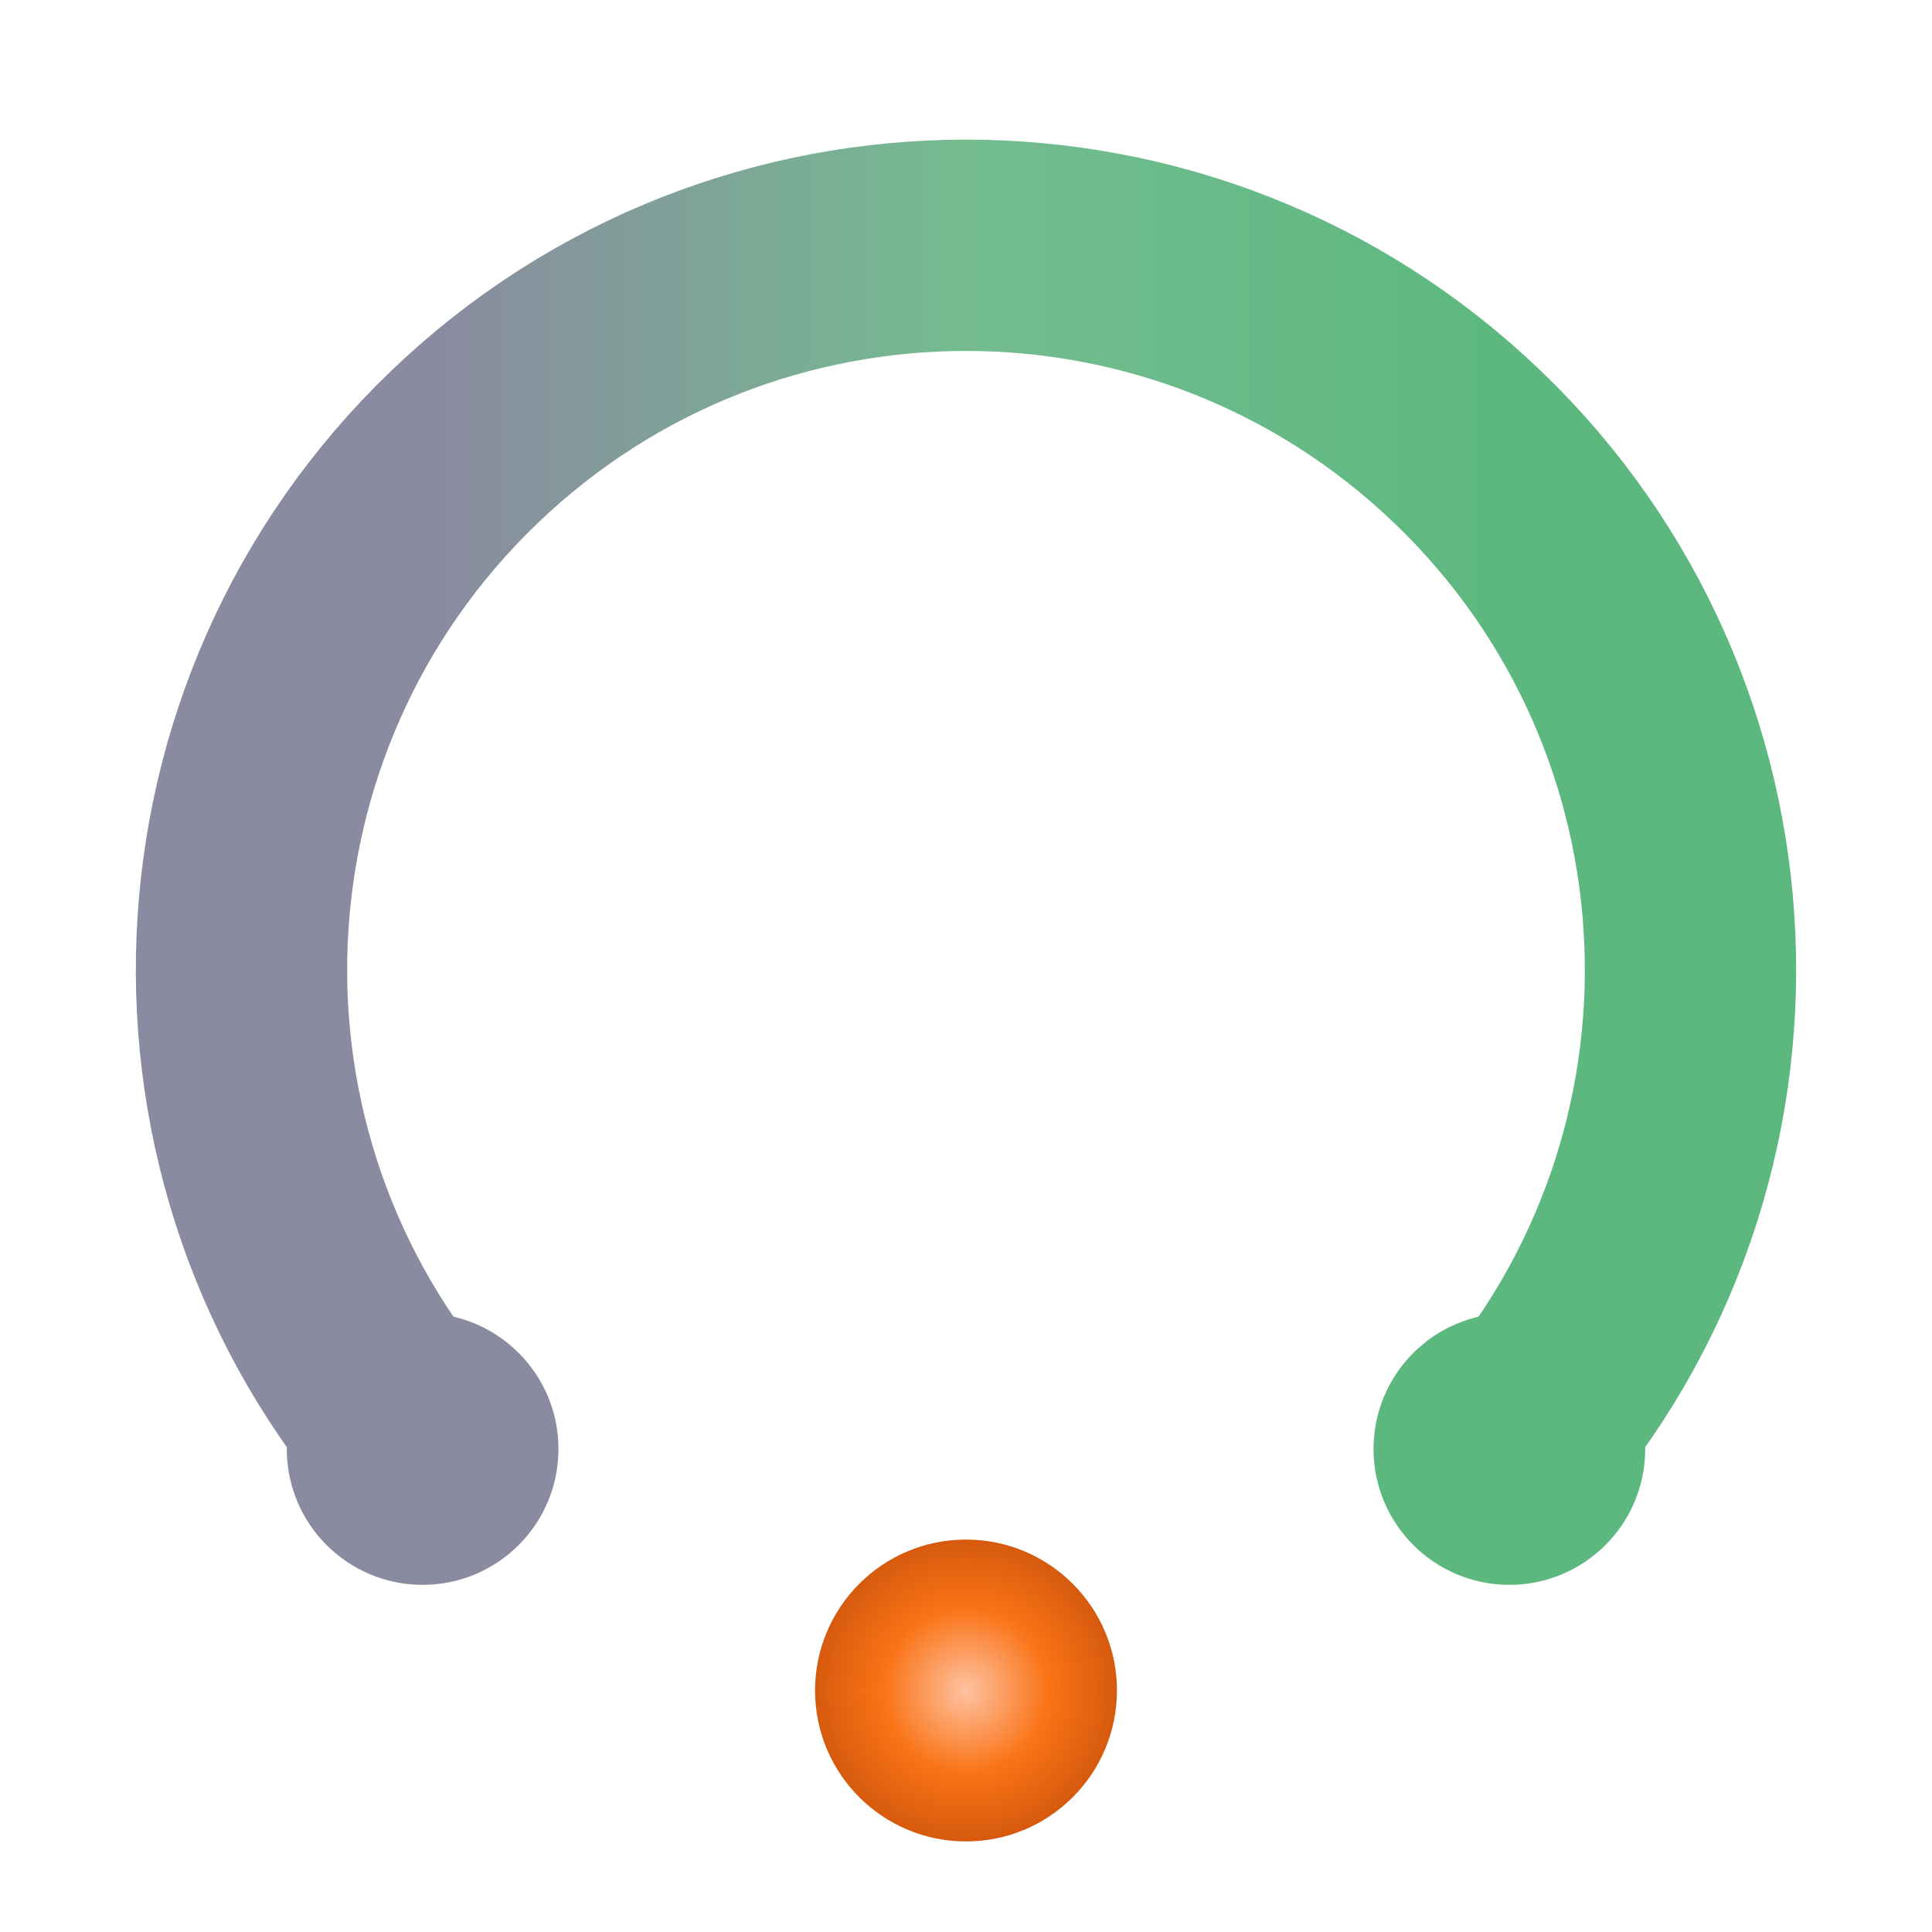
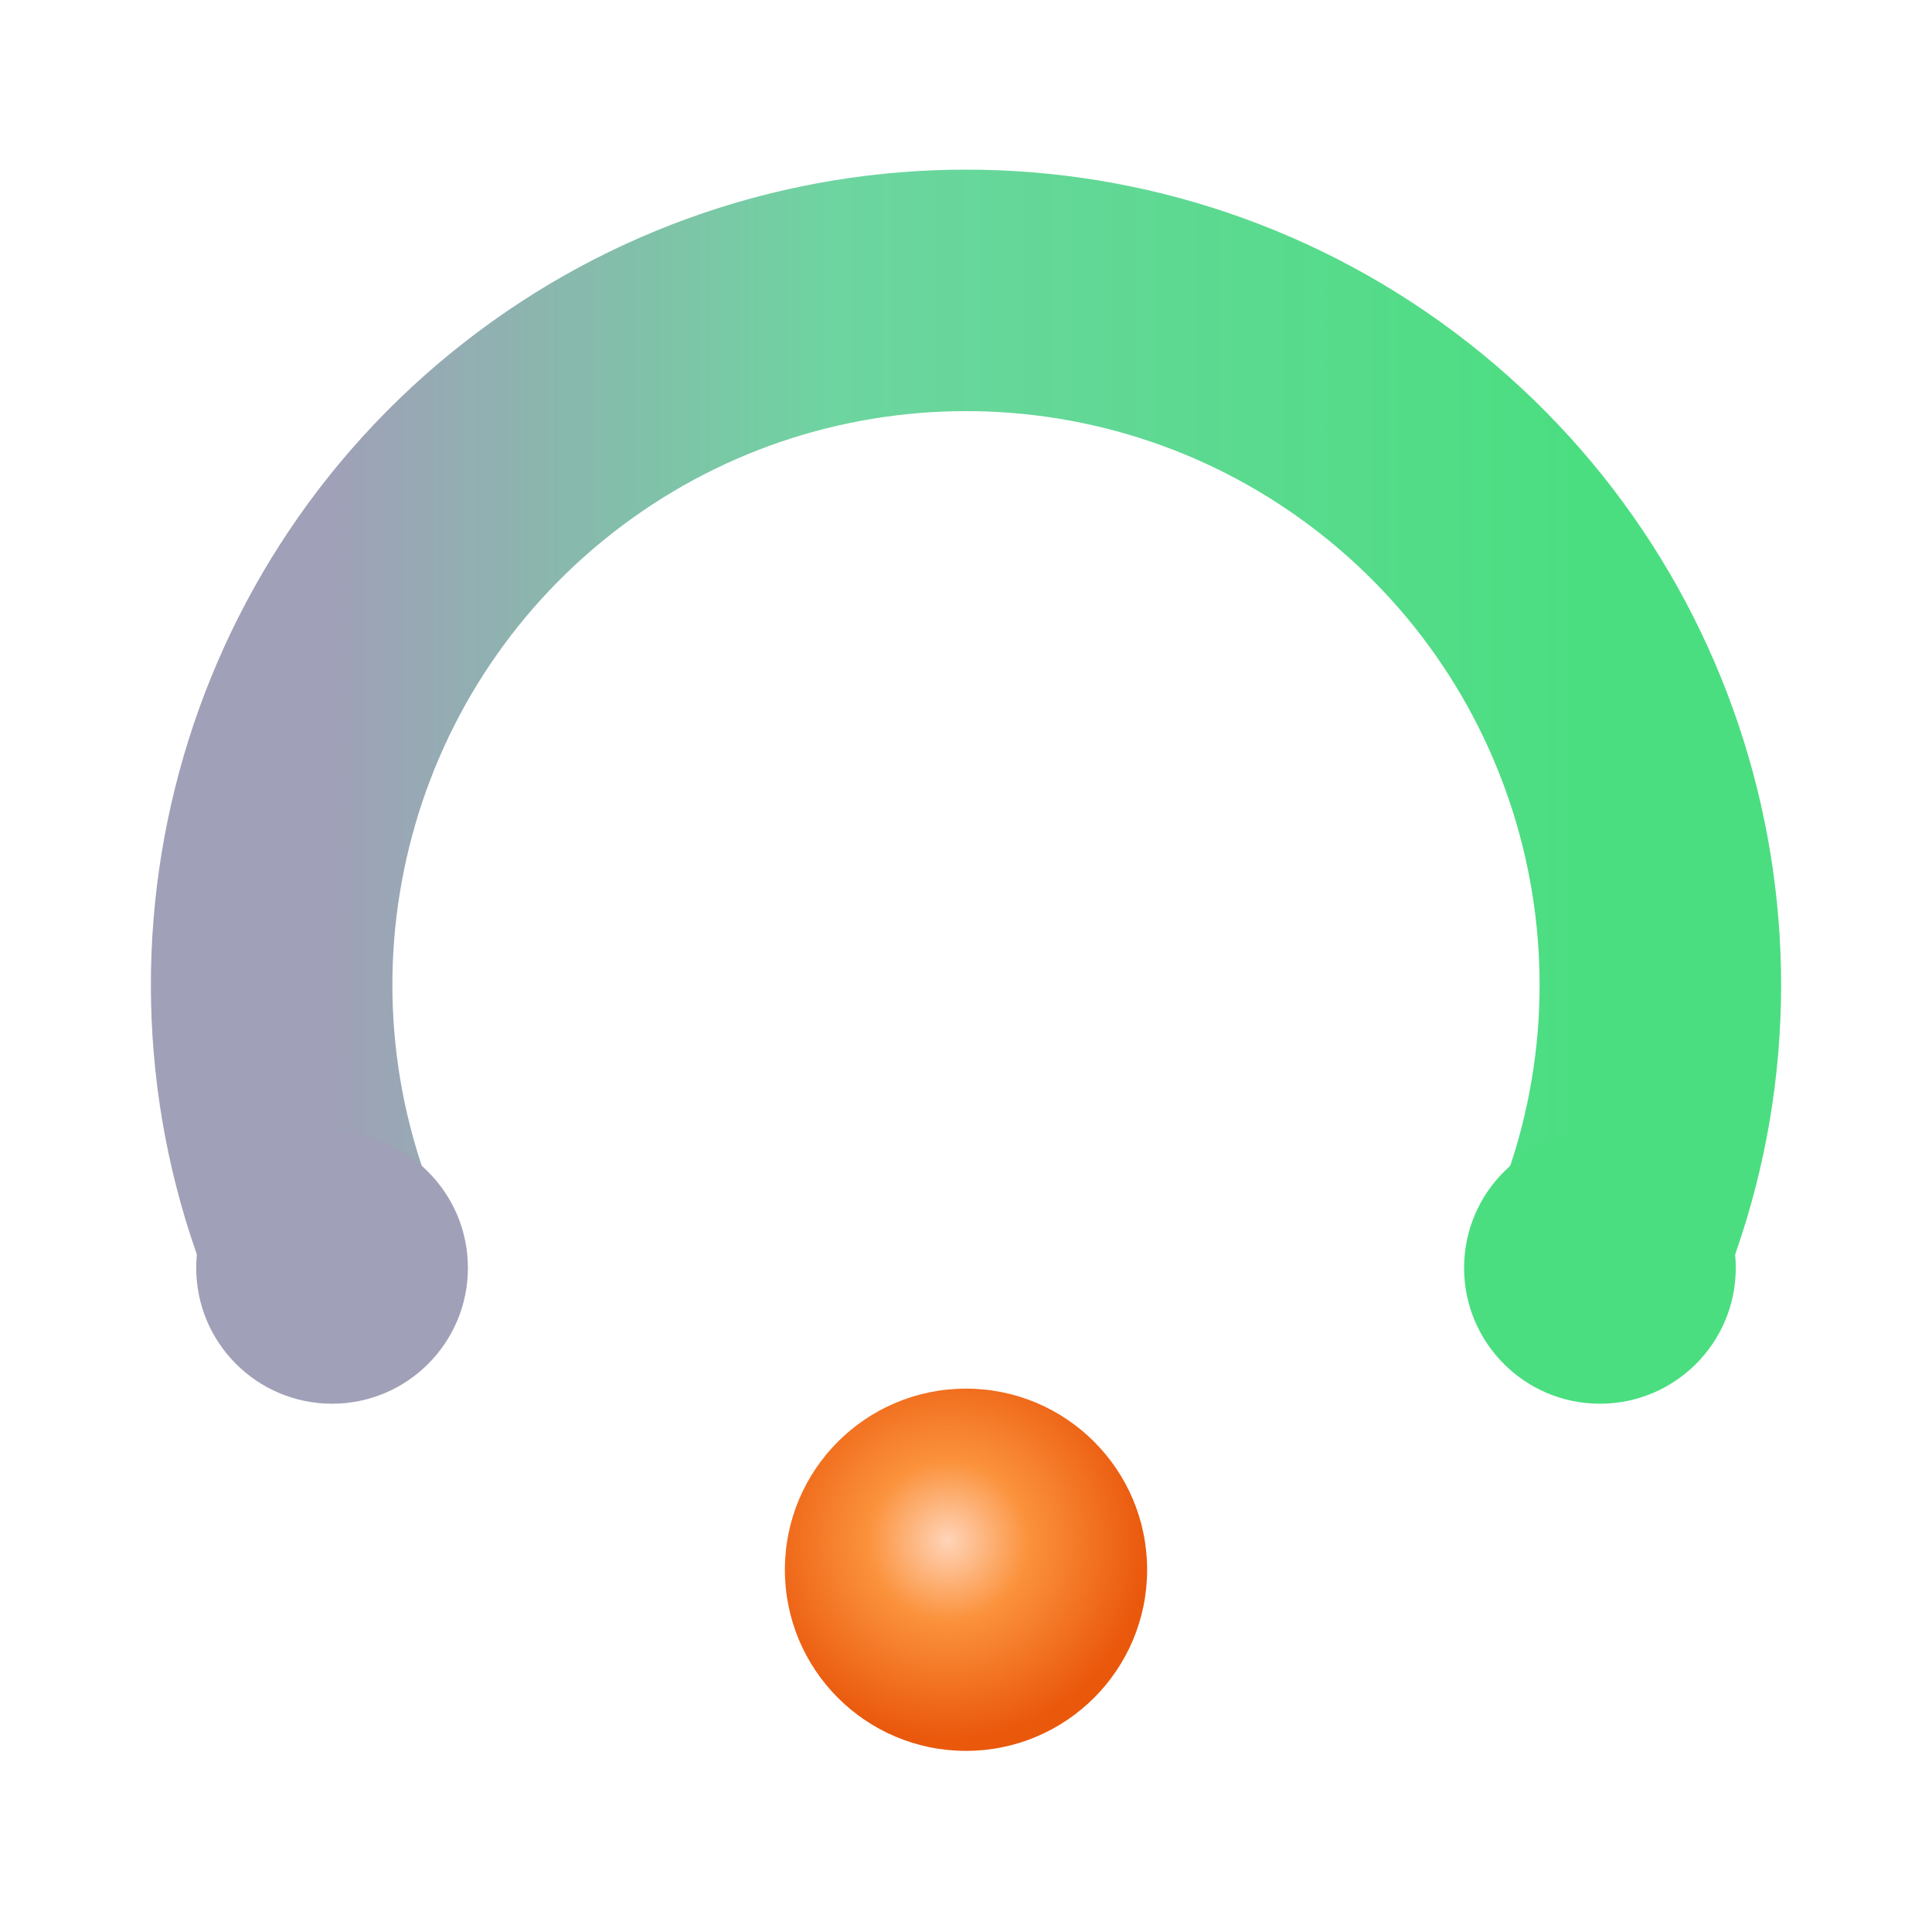
<svg xmlns="http://www.w3.org/2000/svg" viewBox="0 0 64 64" role="img" aria-label="Agent AFK">
  <defs>
-     <linearGradient id="arc" x1="14" y1="48" x2="50" y2="48" gradientUnits="userSpaceOnUse">
-       <stop offset="0%" stop-color="#8a8aa0" />
-       <stop offset="50%" stop-color="#74bc90" />
-       <stop offset="100%" stop-color="#5cb87f" />
+     <linearGradient id="arc" x1="11" y1="42" x2="53" y2="42" gradientUnits="userSpaceOnUse">
+       <stop offset="0%" stop-color="#a0a0b8" />
+       <stop offset="40%" stop-color="#6dd5a0" />
+       <stop offset="100%" stop-color="#4ade80" />
    </linearGradient>
-     <radialGradient id="ping" cx="50%" cy="50%" r="50%">
-       <stop offset="0%" stop-color="#ffc2a1" />
-       <stop offset="55%" stop-color="#f97316" />
-       <stop offset="100%" stop-color="#d65a0e" />
+     <radialGradient id="ping" cx="45%" cy="42%" r="55%">
+       <stop offset="0%" stop-color="#ffd4b8" />
+       <stop offset="40%" stop-color="#fb923c" />
+       <stop offset="100%" stop-color="#ea580c" />
    </radialGradient>
  </defs>
-   <path d="M 14 48 A 24 24 0 1 1 50 48" fill="none" stroke="url(#arc)" stroke-width="7" stroke-linecap="round" />
-   <circle cx="14" cy="48" r="4.5" fill="#8a8aa0" />
-   <circle cx="50" cy="48" r="4.5" fill="#5cb87f" />
-   <circle cx="32" cy="56" r="5" fill="url(#ping)" />
+   <path d="M 11 42 A 23 23 0 1 1 53 42" fill="none" stroke="url(#arc)" stroke-width="8" stroke-linecap="round" />
+   <circle cx="11" cy="42" r="4.5" fill="#a0a0b8" />
+   <circle cx="53" cy="42" r="4.5" fill="#4ade80" />
+   <circle cx="32" cy="52" r="6" fill="url(#ping)" />
</svg>
